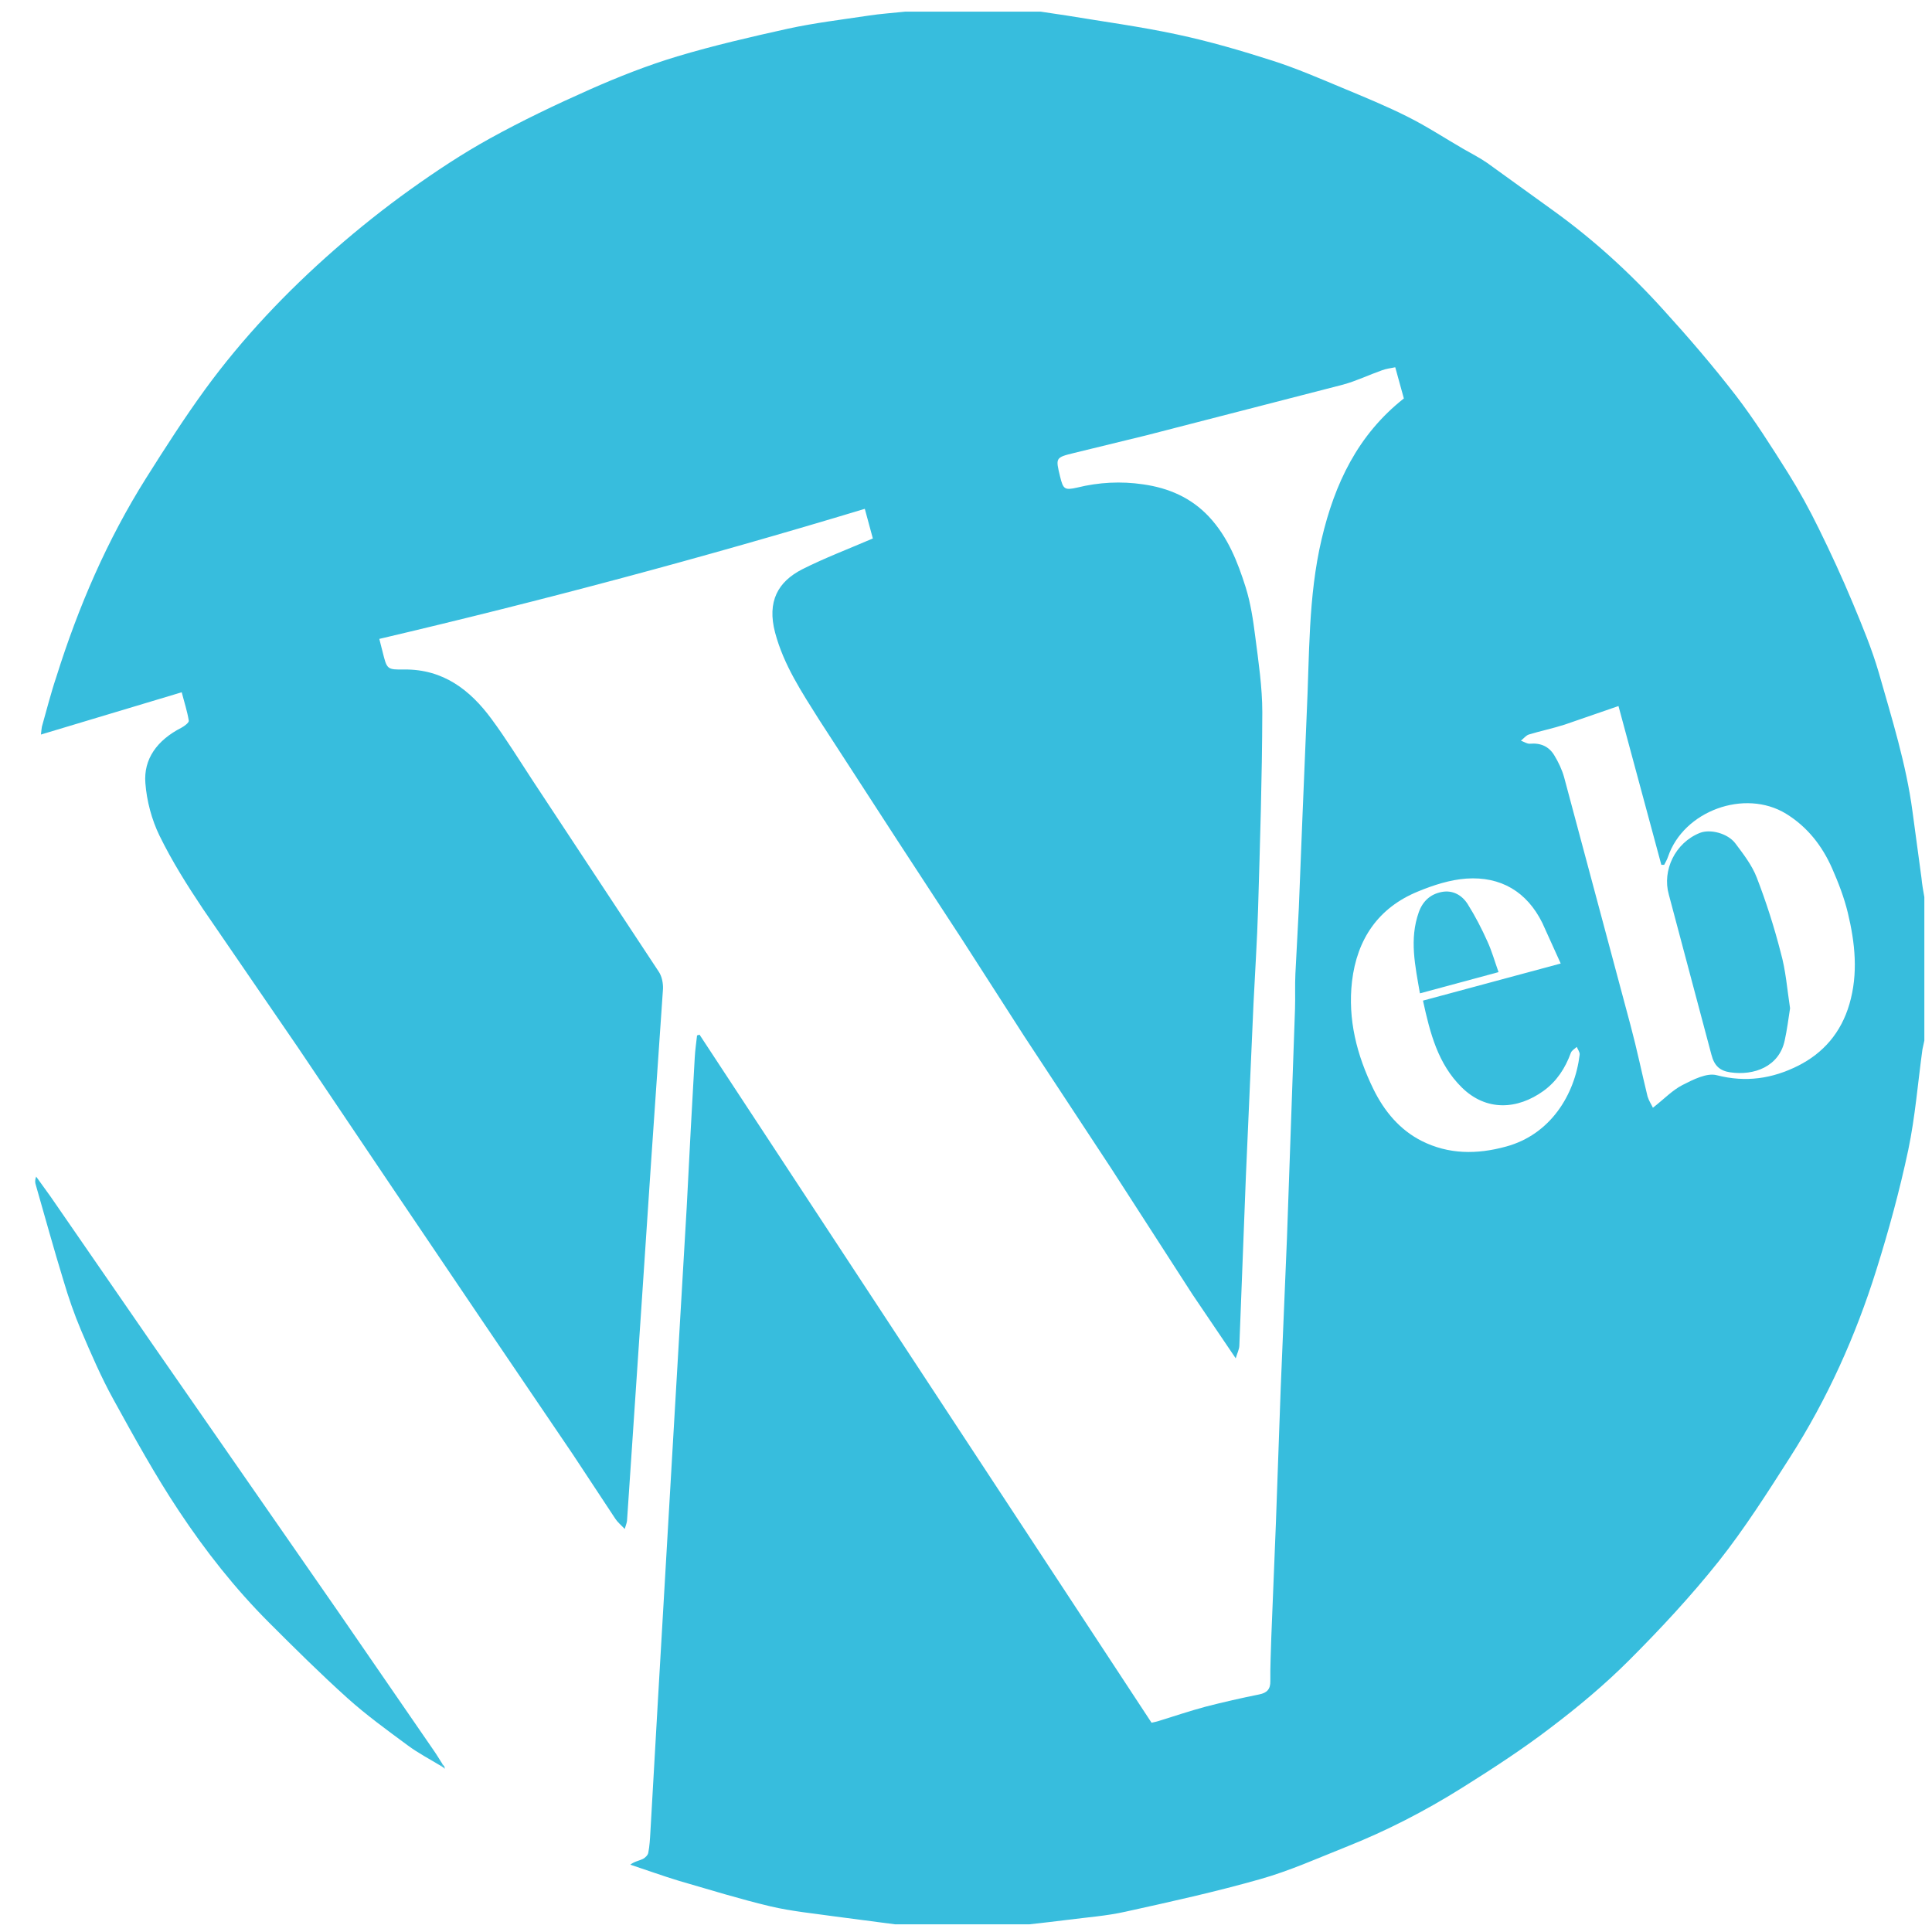
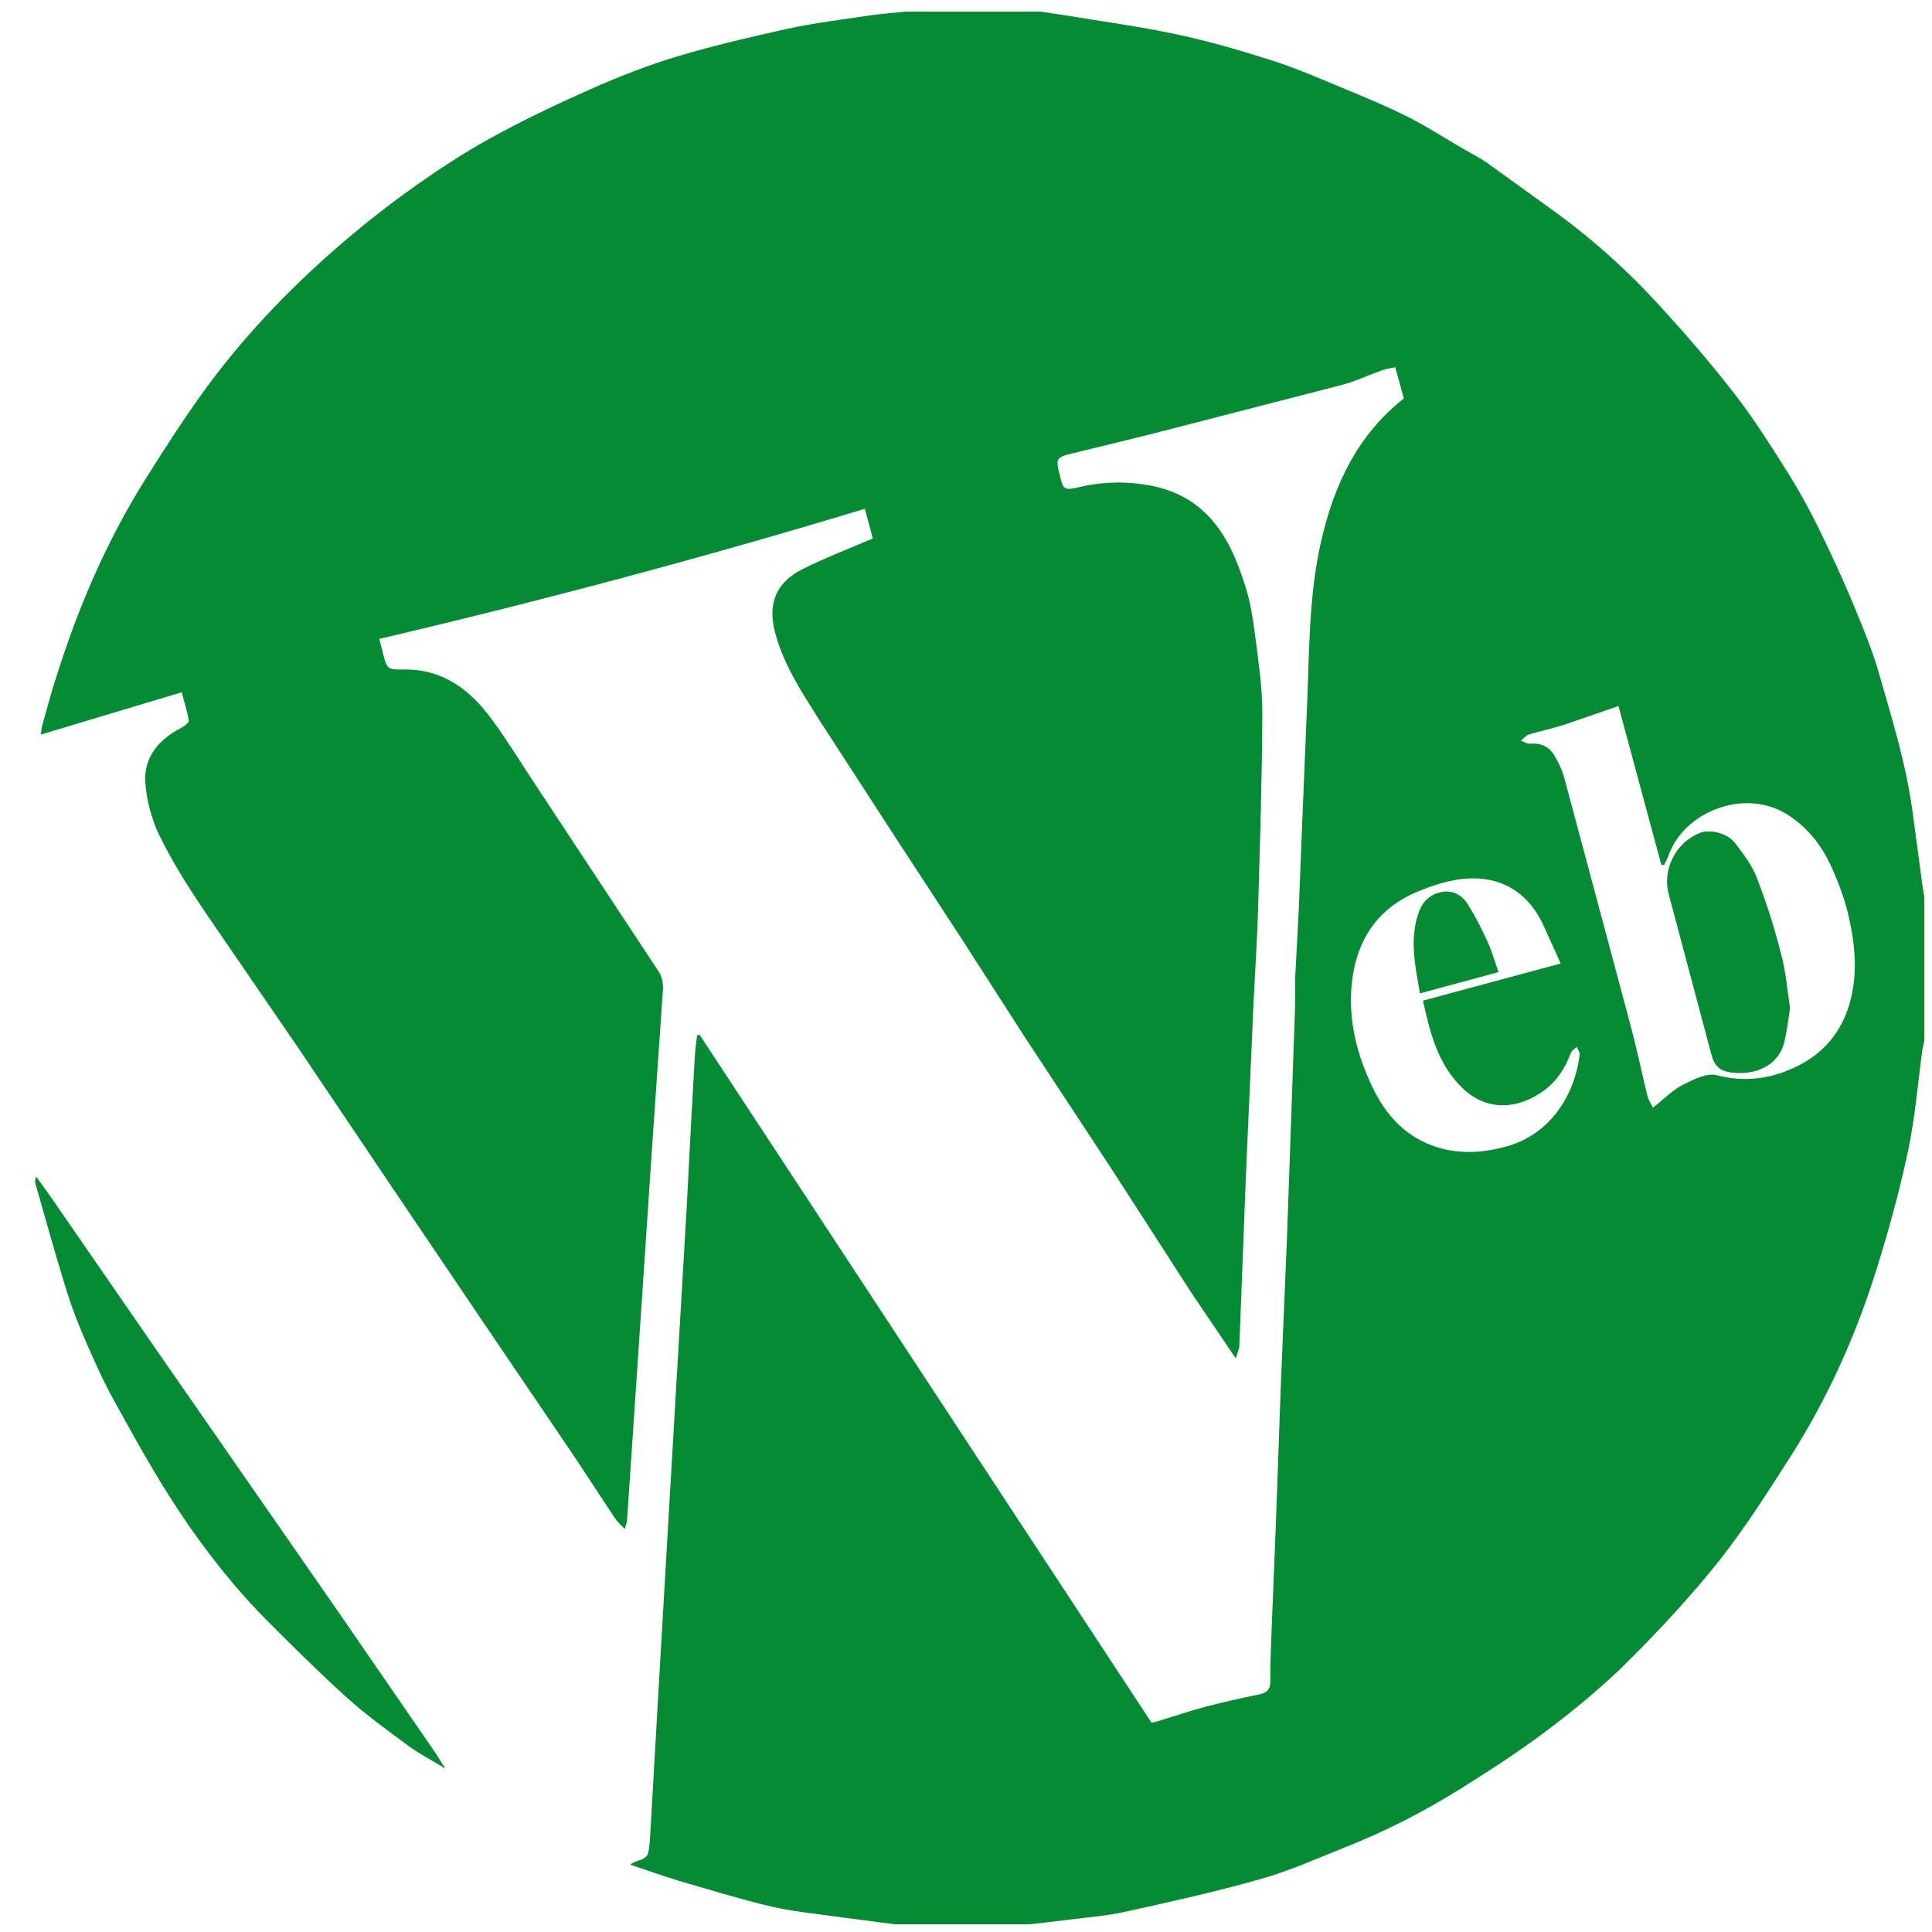
- <svg xmlns="http://www.w3.org/2000/svg" baseProfile="tiny" viewBox="0 0 1010 1010">
-   <path fill="#37bddd" d="M1006 469v75l-1 4.6c-2.4 17.5-3.8 35.3-7.4 52.5-4.5 21.2-10.2 42.1-16.7 62.8-10.8 34.5-25.6 67.4-45.1 97.9-11.8 18.5-23.7 37.2-37.3 54.4-14.5 18.2-30.4 35.3-46.9 51.8-12.7 12.7-26.7 24.4-41.1 35.3-14.8 11.3-30.5 21.5-46.3 31.4-19.3 12.1-39.5 22.5-60.7 30.9-14.8 5.9-29.5 12.5-44.8 16.8-23.2 6.6-46.8 11.8-70.4 17-9.8 2.2-19.8 2.9-29.8 4.2-6.8.9-13.7 1.6-20.5 2.4h-70l-31.3-4.1c-11.3-1.6-22.8-2.7-33.9-5.3-16-3.8-31.8-8.7-47.7-13.3-8.6-2.6-17.1-5.7-25.6-8.5 2.2-1.7 4.5-2 6.6-3 1.2-.6 2.6-2 2.8-3.2.7-3.6.9-7.2 1.1-10.8l4-69.9 7.8-133.9 7.2-123 2.1-40.5 2.1-37.7c.2-3.9.8-7.7 1.2-11.5.4-.1.9-.3 1.3-.4L602 900.6c1.4-.3 2.7-.6 4-1 8.1-2.5 16.1-5.2 24.3-7.4 9.3-2.4 18.6-4.5 28-6.4 4-.8 5.9-2.7 5.8-7-.1-7.6.3-15.2.5-22.8l2.4-59.5 2.5-70.3 3.3-79.2 4.2-119.6c.2-6.1-.1-12.2.2-18.3l1.8-34.5 1.8-45.4 2.3-55.6c1.5-30.7.7-61.5 7.8-91.7 6.8-29 18.9-54.6 43-73.6l-4.5-16.3c-2.5.5-4.9.8-7 1.6-6.8 2.4-13.4 5.6-20.4 7.5l-102.8 26.5-37.7 9.2c-9.8 2.4-9.7 2.5-7.3 12.4 1.6 6.5 2.3 7.2 8.9 5.7 11.4-2.8 22.9-3.4 34.5-1.7 13.3 1.9 25 6.9 34.4 16.9 9.9 10.6 15 23.6 19.2 36.9 2.6 8.3 3.9 17 5 25.7 1.7 13.2 3.7 26.5 3.7 39.7-.1 34.2-1.2 68.4-2.2 102.6-.5 16.6-1.6 33.1-2.4 49.6l-4 90.7-3.4 88.2c-.1 2-1.1 3.9-1.9 6.6l-22.6-33.4-42.5-65.9-45.4-69-32.7-50.9-33.7-51.6-40.8-62.9c-9.1-14.5-18.6-28.7-23.1-45.7-4.3-16.3 1.5-26.6 14.2-33.1 11.7-5.9 24.1-10.6 36.9-16.1l-4.2-15.5c-84.3 25.5-168.6 48-253.8 68 .6 2.6 1.2 4.6 1.7 6.7 2.3 9.3 2.3 9.4 11.4 9.3 20.2-.2 34.3 10.6 45.5 25.8 7.7 10.4 14.5 21.5 21.6 32.3l65.9 99.9c1.6 2.4 2.3 5.9 2.2 8.9l-6.2 90.1-4.8 71.9-7.8 116c-.1 1.2-.6 2.3-1.2 4.4-2.1-2.2-3.8-3.6-4.9-5.3l-22.3-33.8-46.8-69-48.1-71.2-48.8-72.5-49.5-72.2c-8.3-12.4-16.3-25.1-22.8-38.4-4.1-8.4-6.7-18.2-7.4-27.5-1-12.5 6-22.4 18.9-29 1.5-.8 3.9-2.6 3.8-3.6-.8-5-2.4-9.8-3.7-14.9L21.4 384c.3-2.3.3-3.2.5-4.1 2.5-8.8 4.7-17.6 7.6-26.2C41 317.1 56 282.3 76.4 249.9c9.9-15.7 19.9-31.3 30.8-46.3 19.7-27 42.6-51.1 67.7-73.1 12.7-11.1 26-21.7 39.7-31.5 13.3-9.5 27-18.6 41.3-26.5 17-9.4 34.6-17.8 52.4-25.7 14.9-6.6 30.1-12.6 45.7-17.3 19-5.7 38.5-10.2 57.9-14.5 13.8-3 27.9-4.7 41.9-6.8 6.4-1 12.9-1.4 19.3-2.1h71l13.4 2c19.3 3.2 38.7 5.8 57.8 9.9 16.9 3.6 33.7 8.5 50.2 13.8 12.4 4 24.4 9.2 36.4 14.2 11.5 4.8 23 9.5 34.1 15.1 10 5 19.4 11.2 29.1 16.8 4.2 2.4 8.5 4.6 12.4 7.3l34.1 24.6c21.3 15.3 40.6 32.9 58.1 52.3 13.1 14.4 25.8 29.2 37.7 44.6 9.9 12.9 18.6 26.7 27.3 40.5 5.9 9.4 11.2 19.1 16.1 29.1 6.3 12.8 12.3 25.8 17.8 39 5 12 10 24 13.6 36.4 6.8 23.9 14.3 47.7 17.6 72.5l4.7 34.8c.3 3.3.9 6.6 1.5 10zM864.1 579.1c5.9-4.6 10.2-9.2 15.5-11.9 5.5-2.8 12.7-6.5 17.9-5.1 15.2 3.9 29 1.8 42.4-4.9s22.6-17.5 26.9-32.2c4.7-16 3-32-.8-47.8-1.9-7.9-4.9-15.7-8.2-23.2-5.2-11.8-12.9-21.7-24.1-28.6-21.6-13.2-53.6-1.5-61.7 22.5-.5 1.5-1.3 2.8-2 4.2h-1.5l-22.4-83-28.1 9.7c-6.2 2-12.6 3.3-18.8 5.2-1.5.5-2.7 2.1-4.1 3.2 1.6.6 3.2 1.7 4.7 1.6 5.6-.5 9.9 1.4 12.7 6 2.2 3.6 4.1 7.6 5.2 11.6L852.4 536c3.3 12.3 5.9 24.9 8.9 37.2.7 2.3 2 4.2 2.8 5.9zm-48.2-75.4l-9.6-21.2c-8.1-16.4-21.8-24.4-39.7-23.2-8.5.6-17.2 3.4-25.2 6.7-20.9 8.5-32 25-34.6 47-2.3 19.9 2.5 38.6 11.2 56.4 5.7 11.6 13.8 21.3 25.3 27.1 14 7 28.7 7.1 44 2.9 23.3-6.3 36-27.2 38.5-48 .2-1.3-1-2.8-1.5-4.1-1.1 1-2.6 1.8-3.1 3.1-2.9 8-7.4 14.9-14.3 19.9-13.6 9.8-29.9 10.8-42.7-1.8-12.5-12.3-16.6-28.4-20.3-45.4l72-19.4z" />
-   <g fill="#39bedd">
-     <path d="M230.7 923.3c-5.9-3.6-12.1-6.8-17.6-10.9-10.7-7.9-21.6-15.8-31.5-24.7-14.1-12.7-27.6-26.1-41-39.5-17.7-17.7-33.2-37.4-47-58.2-12.5-18.8-23.4-38.6-34.3-58.4-6.4-11.6-11.7-23.9-16.9-36.1-3.6-8.5-6.6-17.2-9.2-26-5.1-16.6-9.7-33.4-14.5-50.1-.4-1.2-.5-2.5.2-4.3l7.5 10.4L79.2 702l97.7 140.7 49.3 71.6c1.9 2.7 3.6 5.5 5.3 8.2l-.8.8z" />
-     <path d="M231.5 922.5l.9 1.1-.5.5c-.4-.3-.8-.6-1.2-.8l.8-.8z" />
-     <path d="M232.4 923.6c0 .4 0 .7.1 1.1l-.6-.6.5-.5z" />
+ <svg xmlns="http://www.w3.org/2000/svg" version="1.1" id="Calque_1" x="0px" y="0px" viewBox="0 0 1010 1010" style="enable-background:new 0 0 1010 1010;" xml:space="preserve">
+   <style type="text/css">
+ 	.st0{fill:#048B34;}
+ </style>
+   <path class="st0" d="M1006,469v75l-1,4.6c-2.4,17.5-3.8,35.3-7.4,52.5c-4.5,21.2-10.2,42.1-16.7,62.8  c-10.8,34.5-25.6,67.4-45.1,97.9c-11.8,18.5-23.7,37.2-37.3,54.4c-14.5,18.2-30.4,35.3-46.9,51.8c-12.7,12.7-26.7,24.4-41.1,35.3  c-14.8,11.3-30.5,21.5-46.3,31.4c-19.3,12.1-39.5,22.5-60.7,30.9c-14.8,5.9-29.5,12.5-44.8,16.8c-23.2,6.6-46.8,11.8-70.4,17  c-9.8,2.2-19.8,2.9-29.8,4.2c-6.8,0.9-13.7,1.6-20.5,2.4h-70l-31.3-4.1c-11.3-1.6-22.8-2.7-33.9-5.3c-16-3.8-31.8-8.7-47.7-13.3  c-8.6-2.6-17.1-5.7-25.6-8.5c2.2-1.7,4.5-2,6.6-3c1.2-0.6,2.6-2,2.8-3.2c0.7-3.6,0.9-7.2,1.1-10.8l4-69.9l7.8-133.9l7.2-123  l2.1-40.5l2.1-37.7c0.2-3.9,0.8-7.7,1.2-11.5c0.4-0.1,0.9-0.3,1.3-0.4L602,900.6c1.4-0.3,2.7-0.6,4-1c8.1-2.5,16.1-5.2,24.3-7.4  c9.3-2.4,18.6-4.5,28-6.4c4-0.8,5.9-2.7,5.8-7c-0.1-7.6,0.3-15.2,0.5-22.8l2.4-59.5l2.5-70.3l3.3-79.2l4.2-119.6  c0.2-6.1-0.1-12.2,0.2-18.3l1.8-34.5l1.8-45.4l2.3-55.6c1.5-30.7,0.7-61.5,7.8-91.7c6.8-29,18.9-54.6,43-73.6l-4.5-16.3  c-2.5,0.5-4.9,0.8-7,1.6c-6.8,2.4-13.4,5.6-20.4,7.5l-102.8,26.5l-37.7,9.2c-9.8,2.4-9.7,2.5-7.3,12.4c1.6,6.5,2.3,7.2,8.9,5.7  c11.4-2.8,22.9-3.4,34.5-1.7c13.3,1.9,25,6.9,34.4,16.9c9.9,10.6,15,23.6,19.2,36.9c2.6,8.3,3.9,17,5,25.7  c1.7,13.2,3.7,26.5,3.7,39.7c-0.1,34.2-1.2,68.4-2.2,102.6c-0.5,16.6-1.6,33.1-2.4,49.6l-4,90.7l-3.4,88.2c-0.1,2-1.1,3.9-1.9,6.6  l-22.6-33.4l-42.5-65.9l-45.4-69l-32.7-50.9l-33.7-51.6l-40.8-62.9c-9.1-14.5-18.6-28.7-23.1-45.7c-4.3-16.3,1.5-26.6,14.2-33.1  c11.7-5.9,24.1-10.6,36.9-16.1l-4.2-15.5c-84.3,25.5-168.6,48-253.8,68c0.6,2.6,1.2,4.6,1.7,6.7c2.3,9.3,2.3,9.4,11.4,9.3  c20.2-0.2,34.3,10.6,45.5,25.8c7.7,10.4,14.5,21.5,21.6,32.3l65.9,99.9c1.6,2.4,2.3,5.9,2.2,8.9l-6.2,90.1l-4.8,71.9l-7.8,116  c-0.1,1.2-0.6,2.3-1.2,4.4c-2.1-2.2-3.8-3.6-4.9-5.3l-22.3-33.8l-46.8-69L204.5,620l-48.8-72.5l-49.5-72.2  c-8.3-12.4-16.3-25.1-22.8-38.4c-4.1-8.4-6.7-18.2-7.4-27.5c-1-12.5,6-22.4,18.9-29c1.5-0.8,3.9-2.6,3.8-3.6  c-0.8-5-2.4-9.8-3.7-14.9L21.4,384c0.3-2.3,0.3-3.2,0.5-4.1c2.5-8.8,4.7-17.6,7.6-26.2C41,317.1,56,282.3,76.4,249.9  c9.9-15.7,19.9-31.3,30.8-46.3c19.7-27,42.6-51.1,67.7-73.1c12.7-11.1,26-21.7,39.7-31.5c13.3-9.5,27-18.6,41.3-26.5  c17-9.4,34.6-17.8,52.4-25.7c14.9-6.6,30.1-12.6,45.7-17.3c19-5.7,38.5-10.2,57.9-14.5c13.8-3,27.9-4.7,41.9-6.8  c6.4-1,12.9-1.4,19.3-2.1h71l13.4,2c19.3,3.2,38.7,5.8,57.8,9.9c16.9,3.6,33.7,8.5,50.2,13.8c12.4,4,24.4,9.2,36.4,14.2  c11.5,4.8,23,9.5,34.1,15.1c10,5,19.4,11.2,29.1,16.8c4.2,2.4,8.5,4.6,12.4,7.3l34.1,24.6c21.3,15.3,40.6,32.9,58.1,52.3  c13.1,14.4,25.8,29.2,37.7,44.6c9.9,12.9,18.6,26.7,27.3,40.5c5.9,9.4,11.2,19.1,16.1,29.1c6.3,12.8,12.3,25.8,17.8,39  c5,12,10,24,13.6,36.4c6.8,23.9,14.3,47.7,17.6,72.5l4.7,34.8C1004.8,462.3,1005.4,465.6,1006,469L1006,469z M864.1,579.1  c5.9-4.6,10.2-9.2,15.5-11.9c5.5-2.8,12.7-6.5,17.9-5.1c15.2,3.9,29,1.8,42.4-4.9s22.6-17.5,26.9-32.2c4.7-16,3-32-0.8-47.8  c-1.9-7.9-4.9-15.7-8.2-23.2c-5.2-11.8-12.9-21.7-24.1-28.6c-21.6-13.2-53.6-1.5-61.7,22.5c-0.5,1.5-1.3,2.8-2,4.2h-1.5l-22.4-83  l-28.1,9.7c-6.2,2-12.6,3.3-18.8,5.2c-1.5,0.5-2.7,2.1-4.1,3.2c1.6,0.6,3.2,1.7,4.7,1.6c5.6-0.5,9.9,1.4,12.7,6  c2.2,3.6,4.1,7.6,5.2,11.6L852.4,536c3.3,12.3,5.9,24.9,8.9,37.2C862,575.5,863.3,577.4,864.1,579.1L864.1,579.1z M815.9,503.7  l-9.6-21.2c-8.1-16.4-21.8-24.4-39.7-23.2c-8.5,0.6-17.2,3.4-25.2,6.7c-20.9,8.5-32,25-34.6,47c-2.3,19.9,2.5,38.6,11.2,56.4  c5.7,11.6,13.8,21.3,25.3,27.1c14,7,28.7,7.1,44,2.9c23.3-6.3,36-27.2,38.5-48c0.2-1.3-1-2.8-1.5-4.1c-1.1,1-2.6,1.8-3.1,3.1  c-2.9,8-7.4,14.9-14.3,19.9c-13.6,9.8-29.9,10.8-42.7-1.8c-12.5-12.3-16.6-28.4-20.3-45.4L815.9,503.7L815.9,503.7z" />
+   <g>
+     <path class="st0" d="M230.7,923.3c-5.9-3.6-12.1-6.8-17.6-10.9c-10.7-7.9-21.6-15.8-31.5-24.7c-14.1-12.7-27.6-26.1-41-39.5   c-17.7-17.7-33.2-37.4-47-58.2c-12.5-18.8-23.4-38.6-34.3-58.4c-6.4-11.6-11.7-23.9-16.9-36.1c-3.6-8.5-6.6-17.2-9.2-26   c-5.1-16.6-9.7-33.4-14.5-50.1c-0.4-1.2-0.5-2.5,0.2-4.3l7.5,10.4L79.2,702l97.7,140.7l49.3,71.6c1.9,2.7,3.6,5.5,5.3,8.2   L230.7,923.3z" />
+     <path class="st0" d="M231.5,922.5l0.9,1.1l-0.5,0.5c-0.4-0.3-0.8-0.6-1.2-0.8L231.5,922.5z" />
+     <path class="st0" d="M232.4,923.6c0,0.4,0,0.7,0.1,1.1l-0.6-0.6L232.4,923.6z" />
  </g>
-   <path fill="#38bedd" d="M935.8 527.1c-.9 5.8-1.6 11.4-2.8 16.8-2.9 13.7-16 18.5-28.4 16.7-5.5-.8-8.4-3.4-9.9-9.2l-22.3-83.8c-3.5-12.5 3.2-27 16.3-32.2 5.4-2.1 14.5.2 18.5 5.5 4.2 5.6 8.7 11.4 11.2 17.9 4.9 12.7 9.1 25.8 12.5 39.1 2.7 9.5 3.4 19.5 4.9 29.2z" />
-   <path fill="#39bedd" d="M783.4 508.2l-41.1 11.1c-2.5-14.5-5.6-28.3-.6-42.4 2.1-5.9 6.2-9.5 12-10.6 5.7-1.1 10.6 1.6 13.6 6.4 3.9 6.2 7.3 12.8 10.3 19.5 2.3 5 3.8 10.4 5.8 16z" />
+   <path class="st0" d="M935.8,527.1c-0.9,5.8-1.6,11.4-2.8,16.8c-2.9,13.7-16,18.5-28.4,16.7c-5.5-0.8-8.4-3.4-9.9-9.2l-22.3-83.8  c-3.5-12.5,3.2-27,16.3-32.2c5.4-2.1,14.5,0.2,18.5,5.5c4.2,5.6,8.7,11.4,11.2,17.9c4.9,12.7,9.1,25.8,12.5,39.1  C933.6,507.4,934.3,517.4,935.8,527.1z" />
+   <path class="st0" d="M783.4,508.2l-41.1,11.1c-2.5-14.5-5.6-28.3-0.6-42.4c2.1-5.9,6.2-9.5,12-10.6c5.7-1.1,10.6,1.6,13.6,6.4  c3.9,6.2,7.3,12.8,10.3,19.5C779.9,497.2,781.4,502.6,783.4,508.2L783.4,508.2z" />
</svg>
